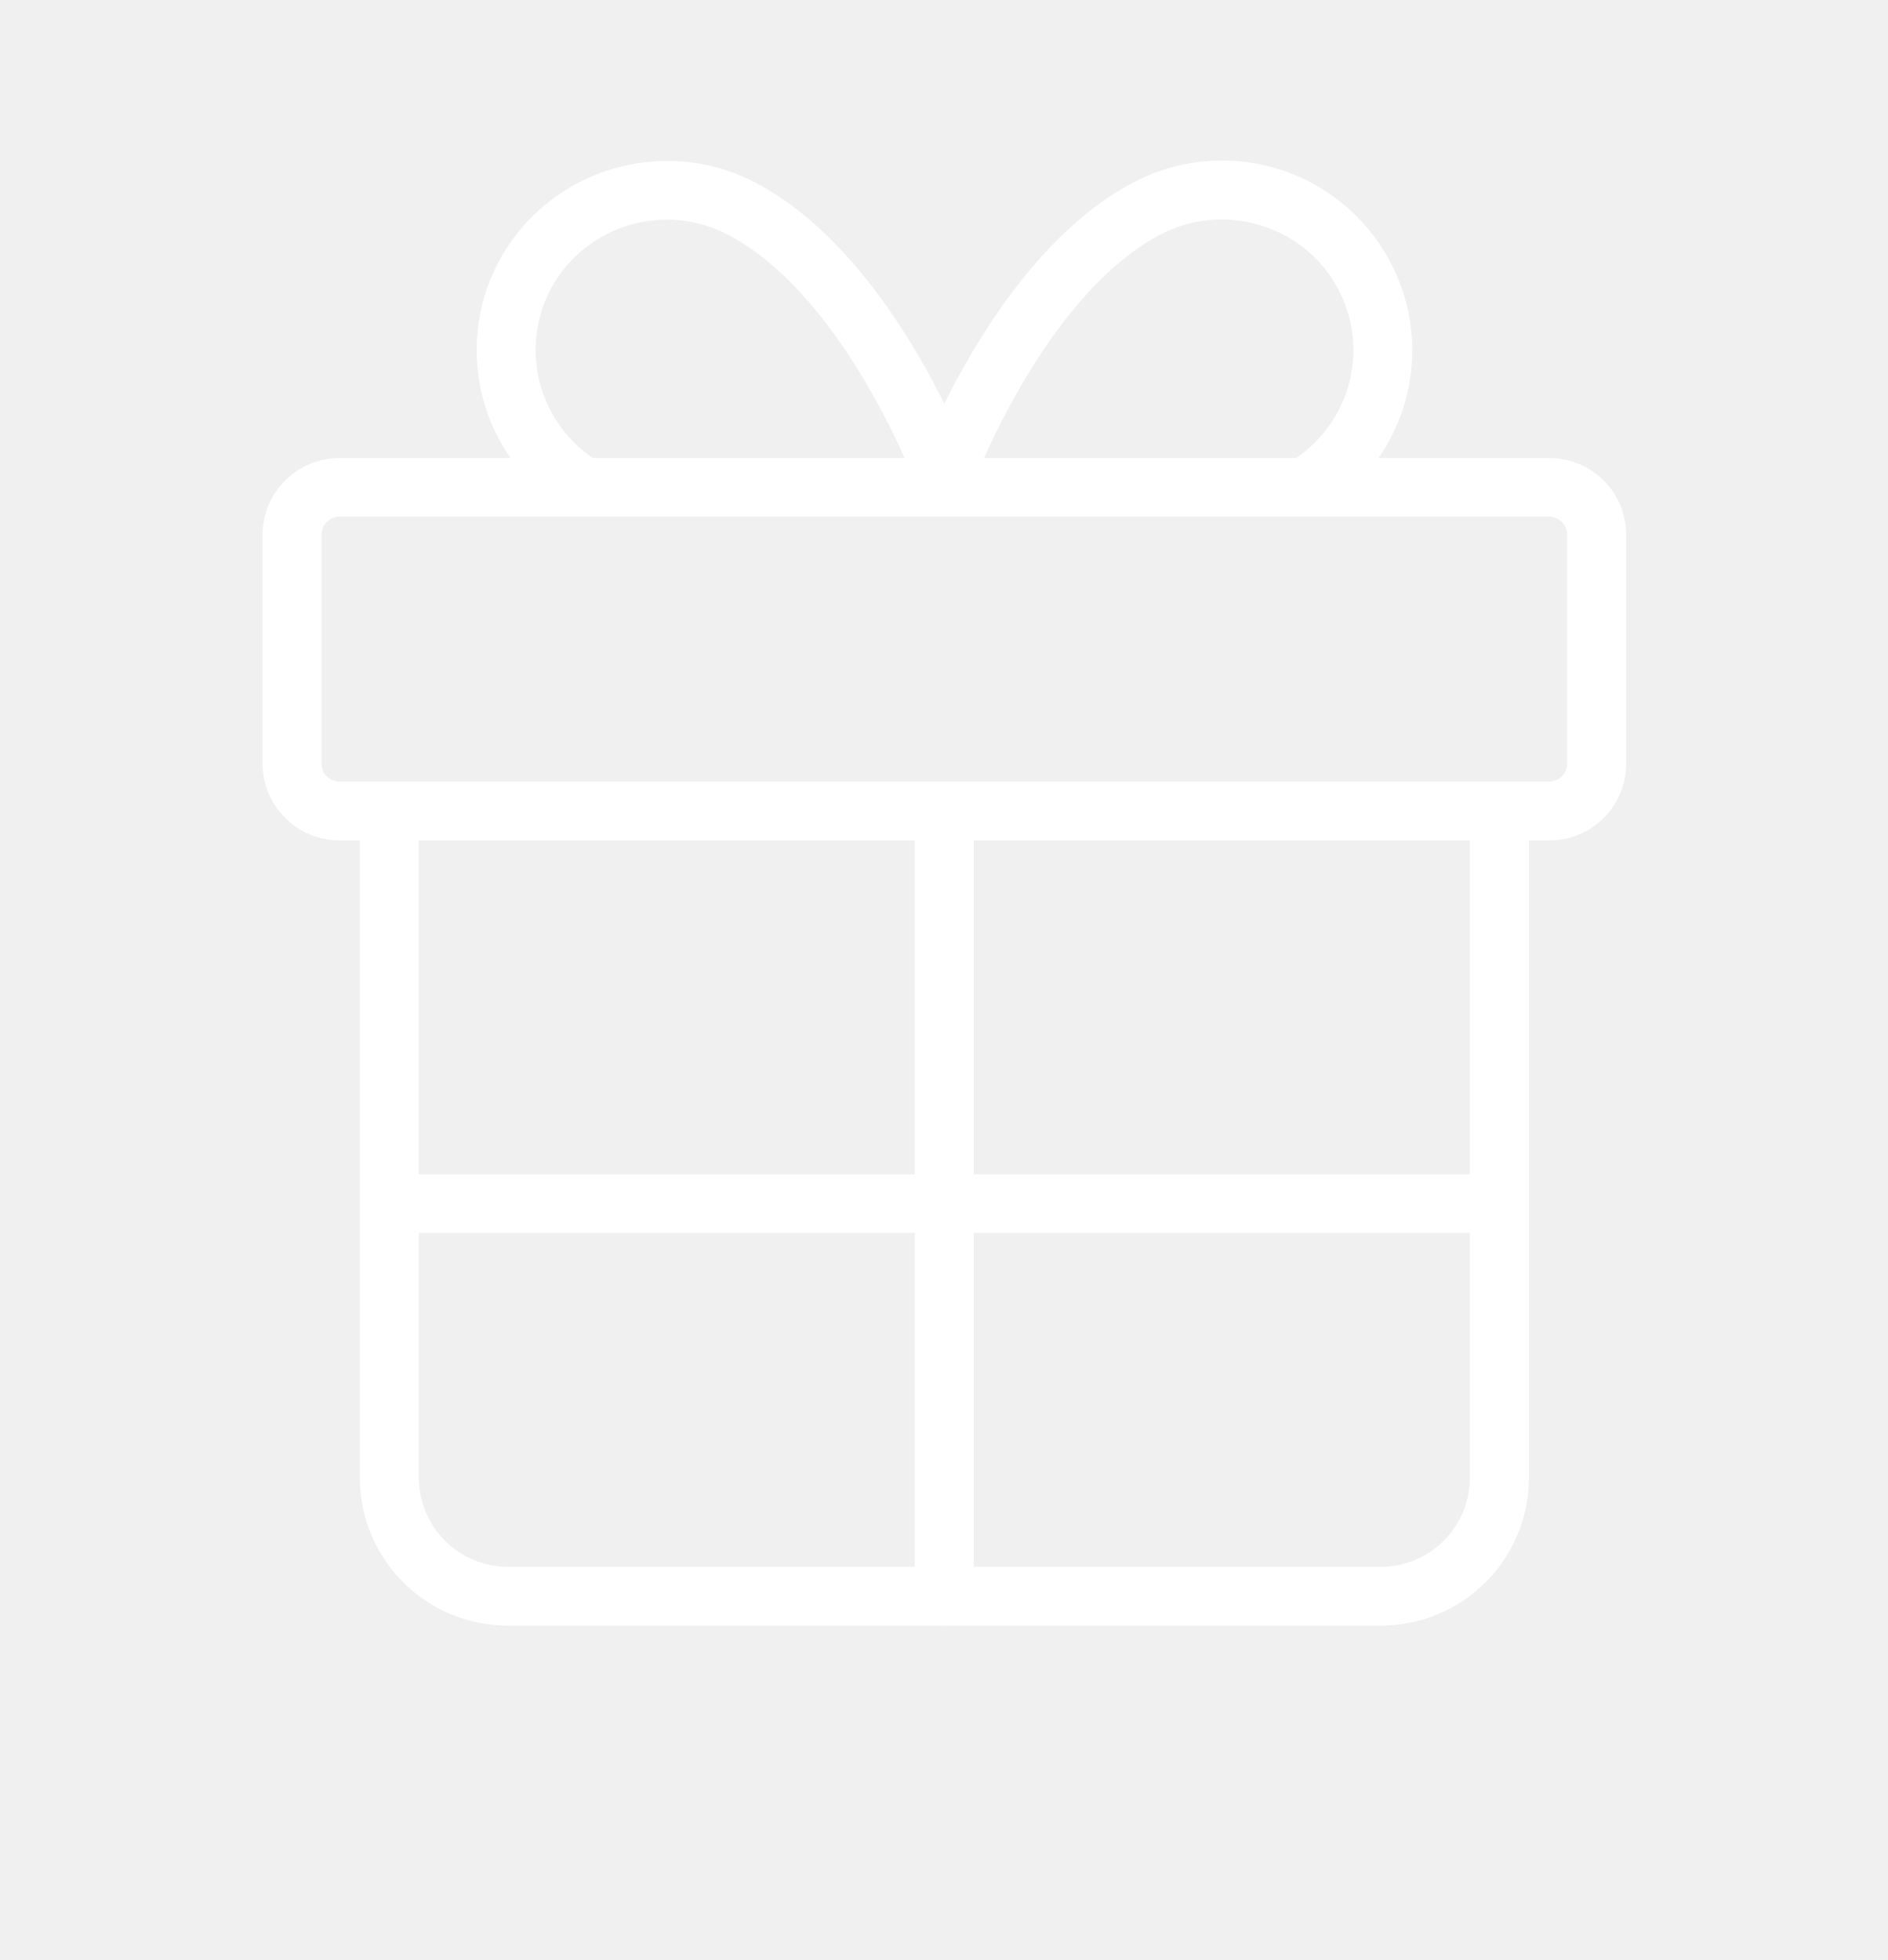
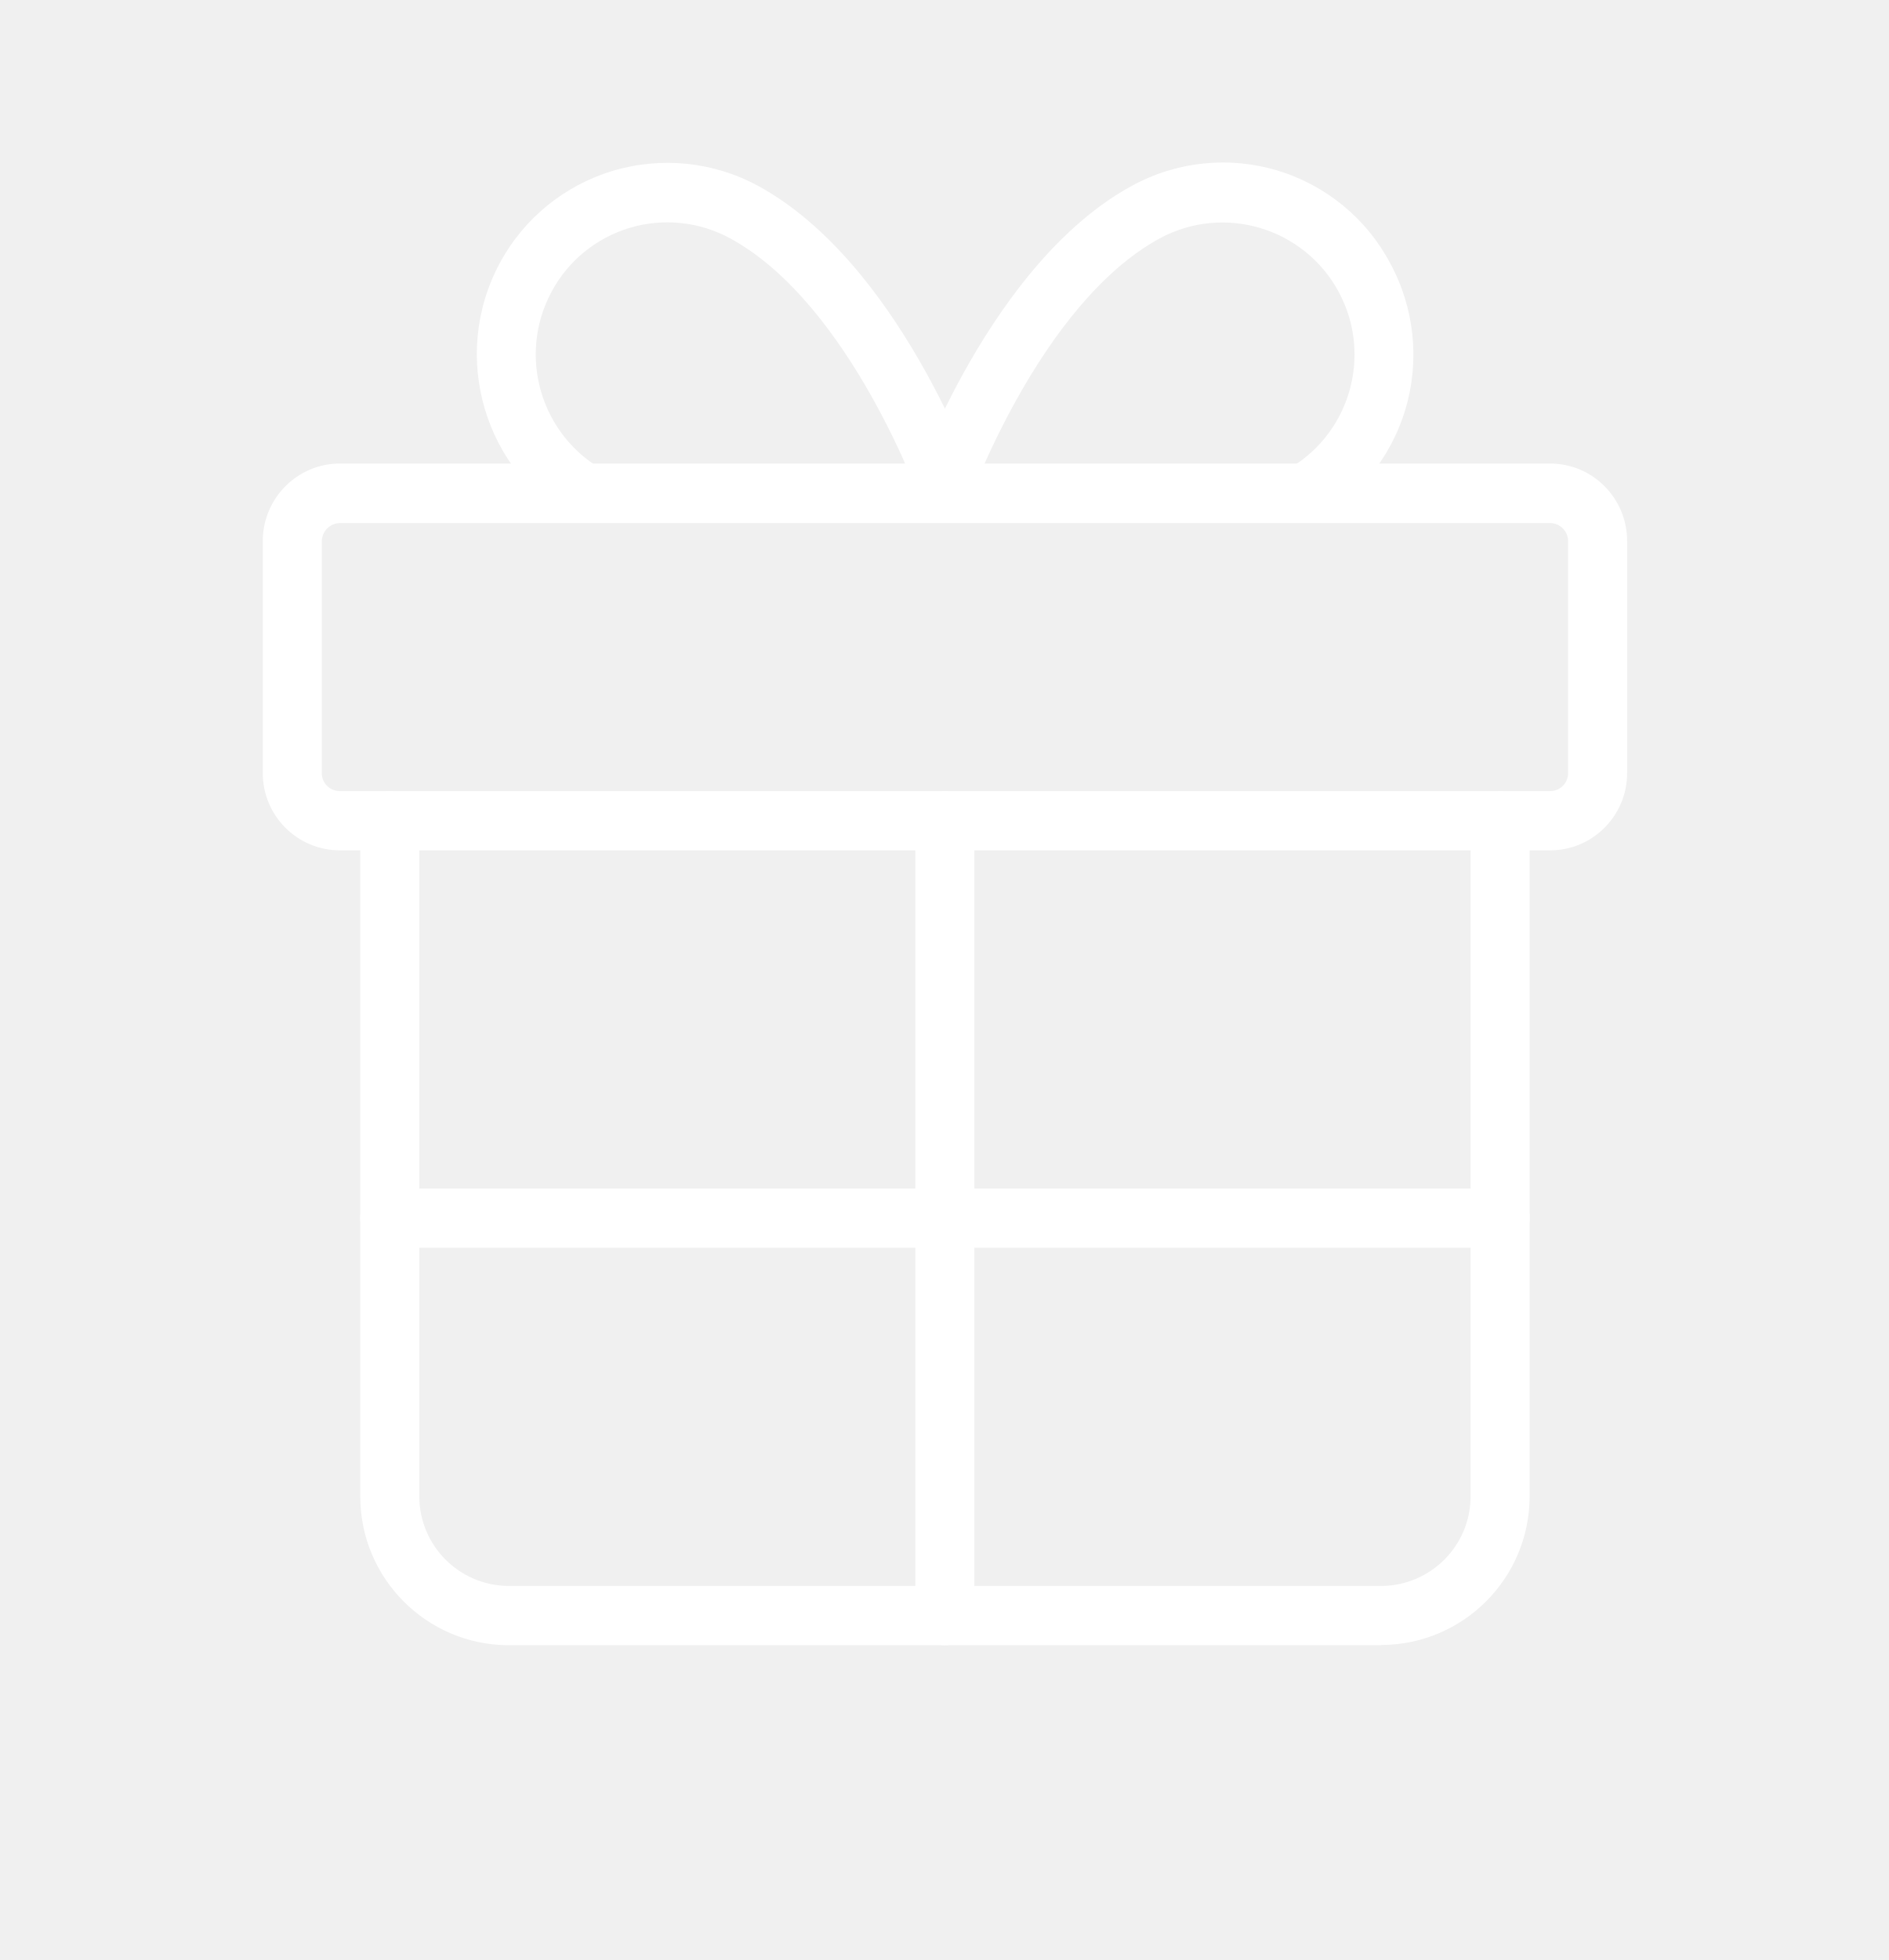
- <svg xmlns="http://www.w3.org/2000/svg" viewBox="0 0 78 81" fill="none">
-   <path d="M64.02 34.73h-49.99a3.18 3.18 0 0 1-3.18-3.16v-9.48a3.18 3.18 0 0 1 3.18-3.16h49.98a3.17 3.17 0 0 1 3.19 3.16v9.48a3.17 3.17 0 0 1-3.18 3.16Zm-49.99-13.38c-.4 0-.74.34-.74.74v9.48c0 .4.33.73.74.73h49.98c.41 0 .75-.33.75-.73v-9.48c0-.4-.34-.74-.75-.74h-49.98Z" fill="#fff" />
-   <path d="M57.04 67.18h-36.04a6.11 6.11 0 0 1-6.13-6.1v-27.56a1.22 1.22 0 1 1 2.44 0v27.57a3.68 3.68 0 0 0 3.69 3.66h36.04a3.68 3.68 0 0 0 3.7-3.66v-27.57a1.22 1.22 0 1 1 2.44 0v27.57a6.11 6.11 0 0 1-6.14 6.09Z" fill="#fff" />
-   <path d="M39.02 67.18c-.67 0-1.22-.55-1.22-1.21v-32.45a1.22 1.22 0 1 1 2.44 0v32.44c0 .67-.54 1.22-1.22 1.22Zm-15.21-45.83a7.81 7.81 0 0 1-3.17-10.6 7.9 7.9 0 0 1 10.66-3.16c5.82 3.13 8.96 11.87 9.09 12.24l-2.3.8c-.03-.08-2.96-8.23-7.95-10.9a5.45 5.45 0 0 0-7.36 2.17 5.4 5.4 0 0 0 2.2 7.32l-1.17 2.13Z" fill="#fff" />
-   <path d="m54.23 21.35-1.16-2.13a5.38 5.38 0 0 0-1.03-9.92 5.42 5.42 0 0 0-4.14.42c-4.98 2.68-7.91 10.83-7.94 10.9l-2.3-.8c.13-.37 3.27-9.1 9.08-12.23a7.86 7.86 0 0 1 10.67 3.16 7.79 7.79 0 0 1-3.17 10.6Zm7.72 29.6h-45.86c-.67 0-1.22-.54-1.22-1.21 0-.67.55-1.21 1.22-1.21h45.86c.67 0 1.22.54 1.22 1.21 0 .67-.55 1.21-1.22 1.21Z" fill="#fff" />
+ <svg xmlns="http://www.w3.org/2000/svg" viewBox="0 0 80 83" fill="none">
+   <path d="M65.66 36.01h-51.27a3.27 3.27 0 0 1-3.26-3.27v-9.83c0-1.8 1.46-3.28 3.26-3.28h51.27c1.8 0 3.26 1.47 3.26 3.28v9.83c0 1.8-1.46 3.27-3.26 3.27Zm-51.27-13.86a.78.78 0 0 0-.76.76v9.83c0 .42.34.76.76.76h51.27c.42 0 .76-.34.76-.76v-9.83a.77.77 0 0 0-.76-.76h-51.27Z" fill="#fff" />
+   <path d="M58.5 69.67h-36.96a6.3 6.3 0 0 1-6.28-6.32v-28.6a1.25 1.25 0 1 1 2.5.01v28.6a3.8 3.8 0 0 0 3.78 3.8h36.97a3.8 3.8 0 0 0 3.78-3.8v-28.6a1.25 1.25 0 1 1 2.5 0v28.6a6.3 6.3 0 0 1-6.28 6.3Z" fill="#fff" />
+   <path d="M40.02 69.67c-.69 0-1.25-.57-1.25-1.26v-33.65a1.25 1.25 0 1 1 2.5 0v33.65c0 .7-.56 1.26-1.25 1.26Zm-15.6-47.53a8.15 8.15 0 0 1-3.25-11 8.06 8.06 0 0 1 10.94-3.27c5.96 3.25 9.18 12.3 9.31 12.7l-2.36.82c-.03-.08-3.03-8.53-8.14-11.3a5.56 5.56 0 0 0-7.55 2.25 5.62 5.62 0 0 0 2.24 7.6l-1.19 2.2Z" fill="#fff" />
+   <path d="m55.62 22.14-1.19-2.2a5.58 5.58 0 0 0-5.3-9.85c-5.1 2.77-8.12 11.22-8.15 11.3l-2.36-.83c.14-.38 3.36-9.44 9.32-12.69a8.02 8.02 0 0 1 10.94 3.27 8.1 8.1 0 0 1-3.26 11Zm7.92 30.7h-47.03a1.25 1.25 0 0 1 0-2.51h47.03a1.25 1.25 0 0 1 0 2.51Z" fill="#fff" />
</svg>
